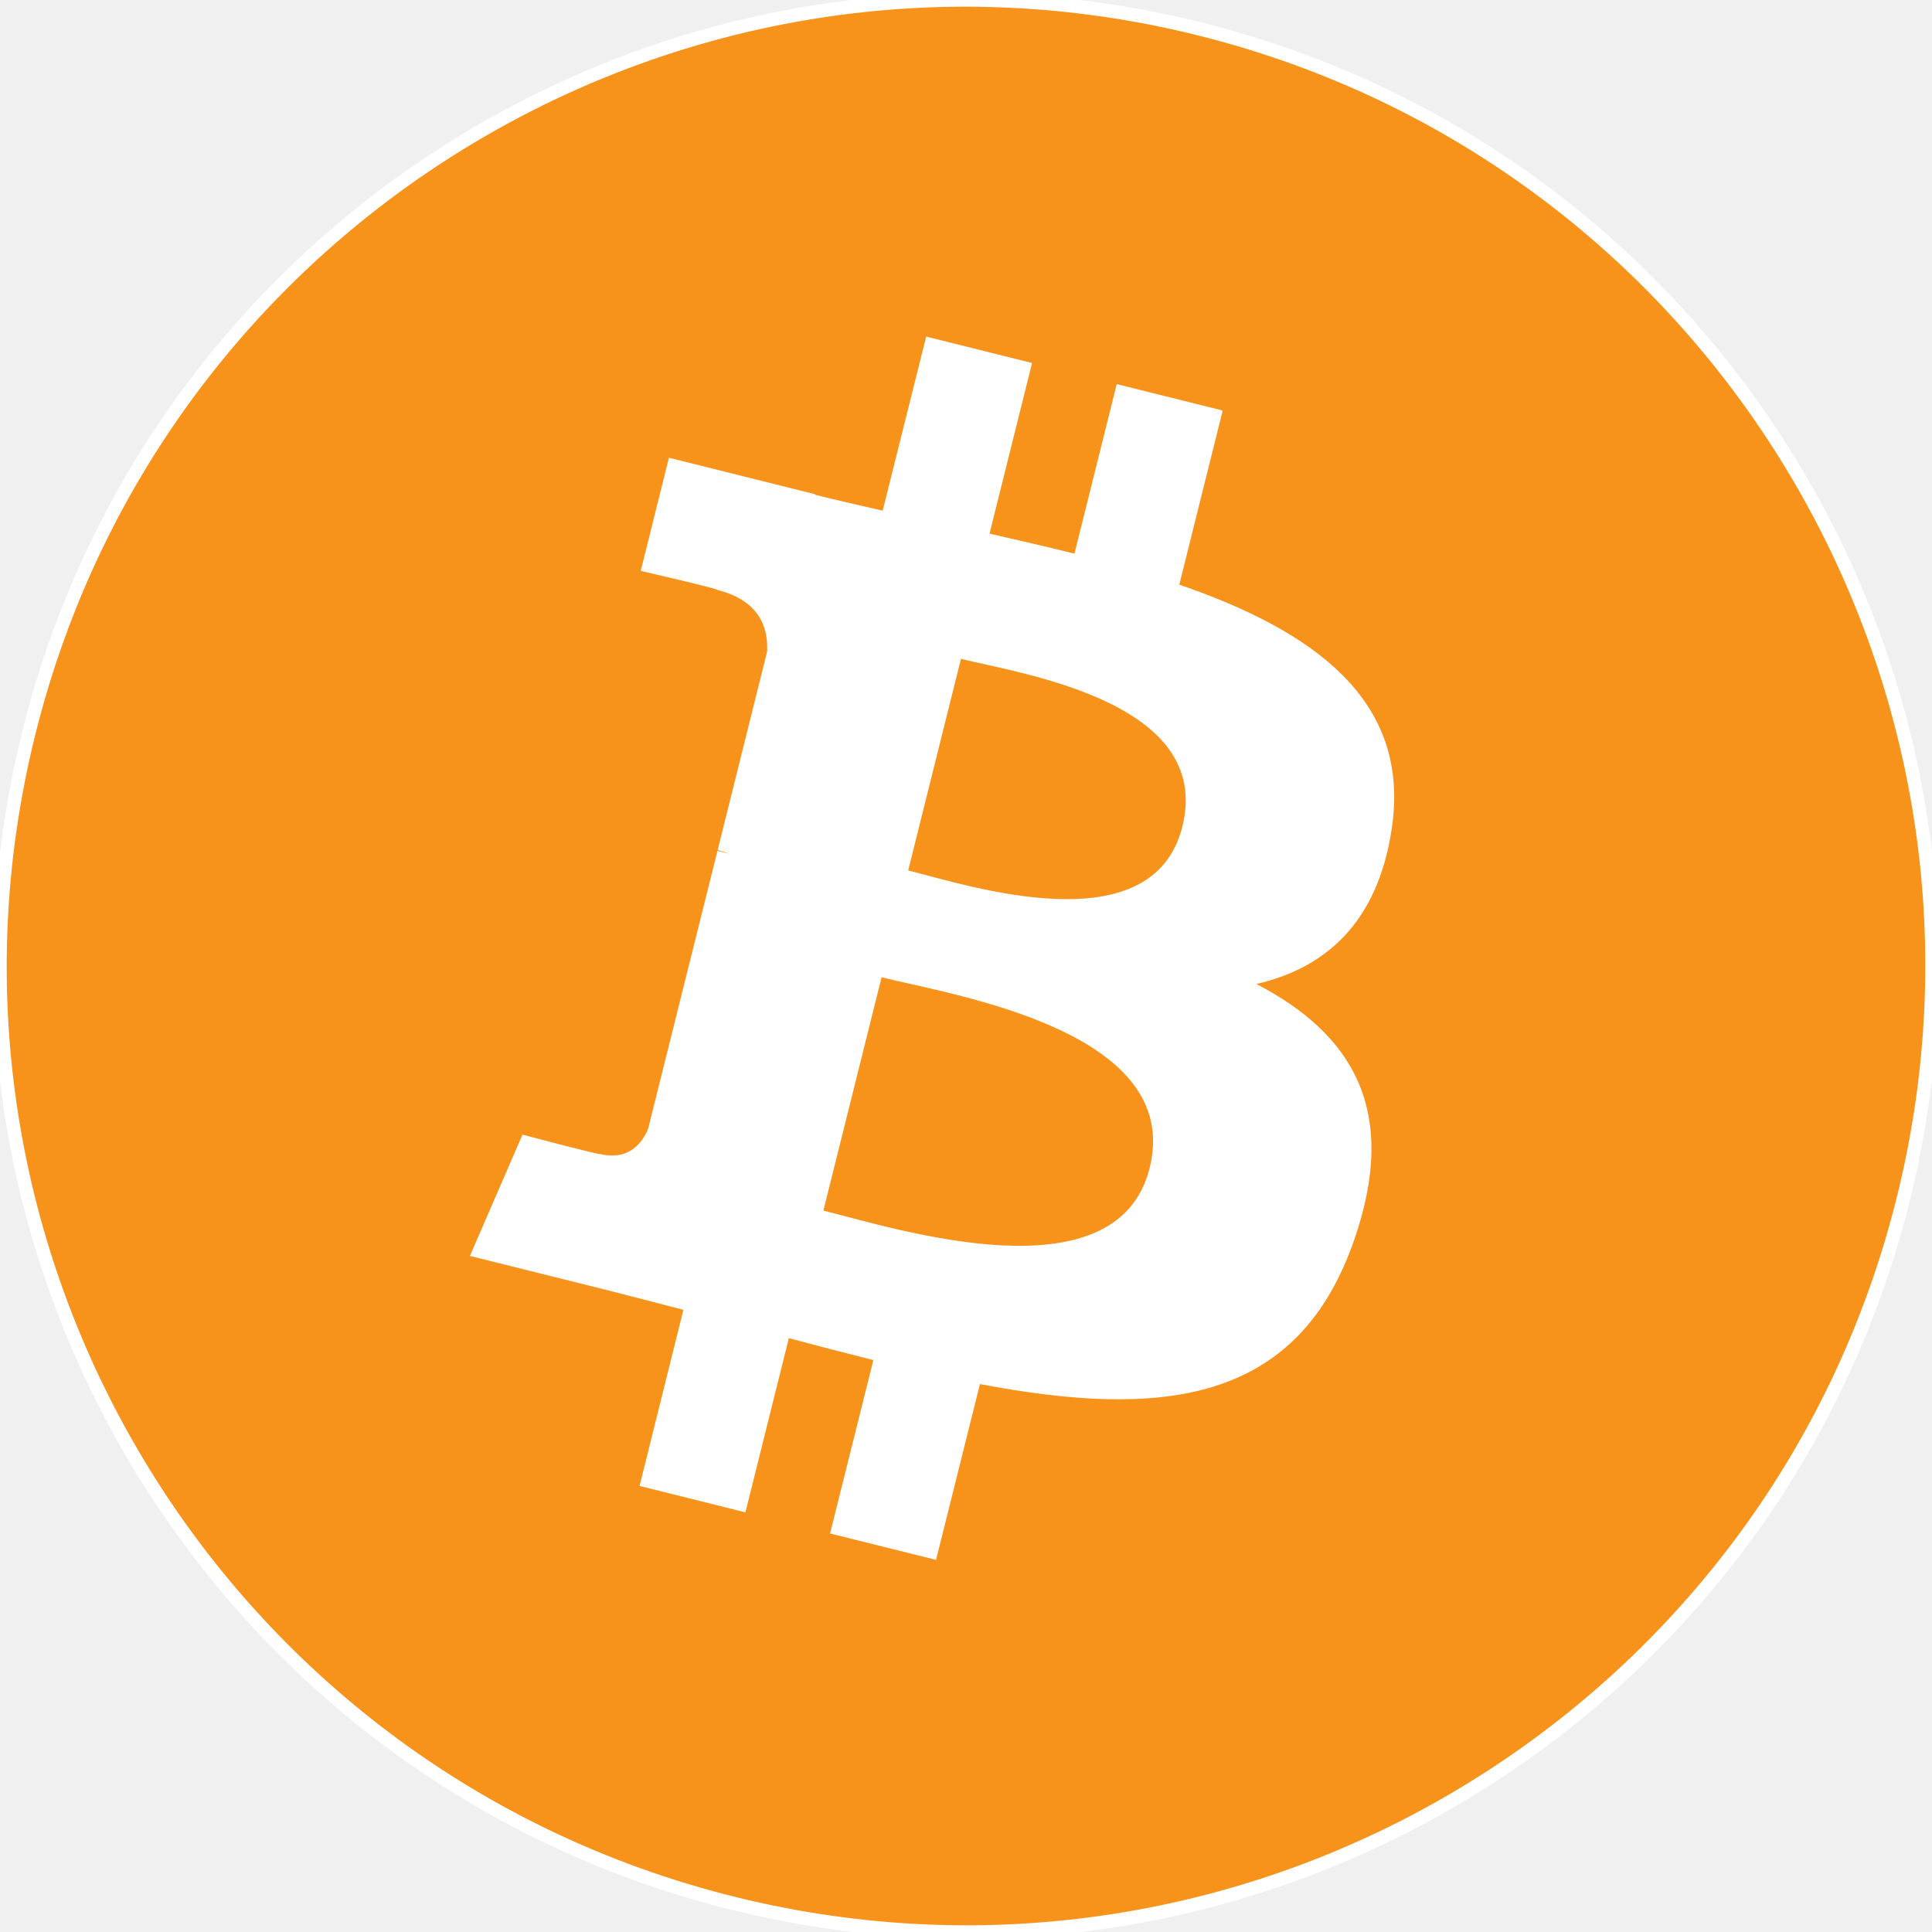
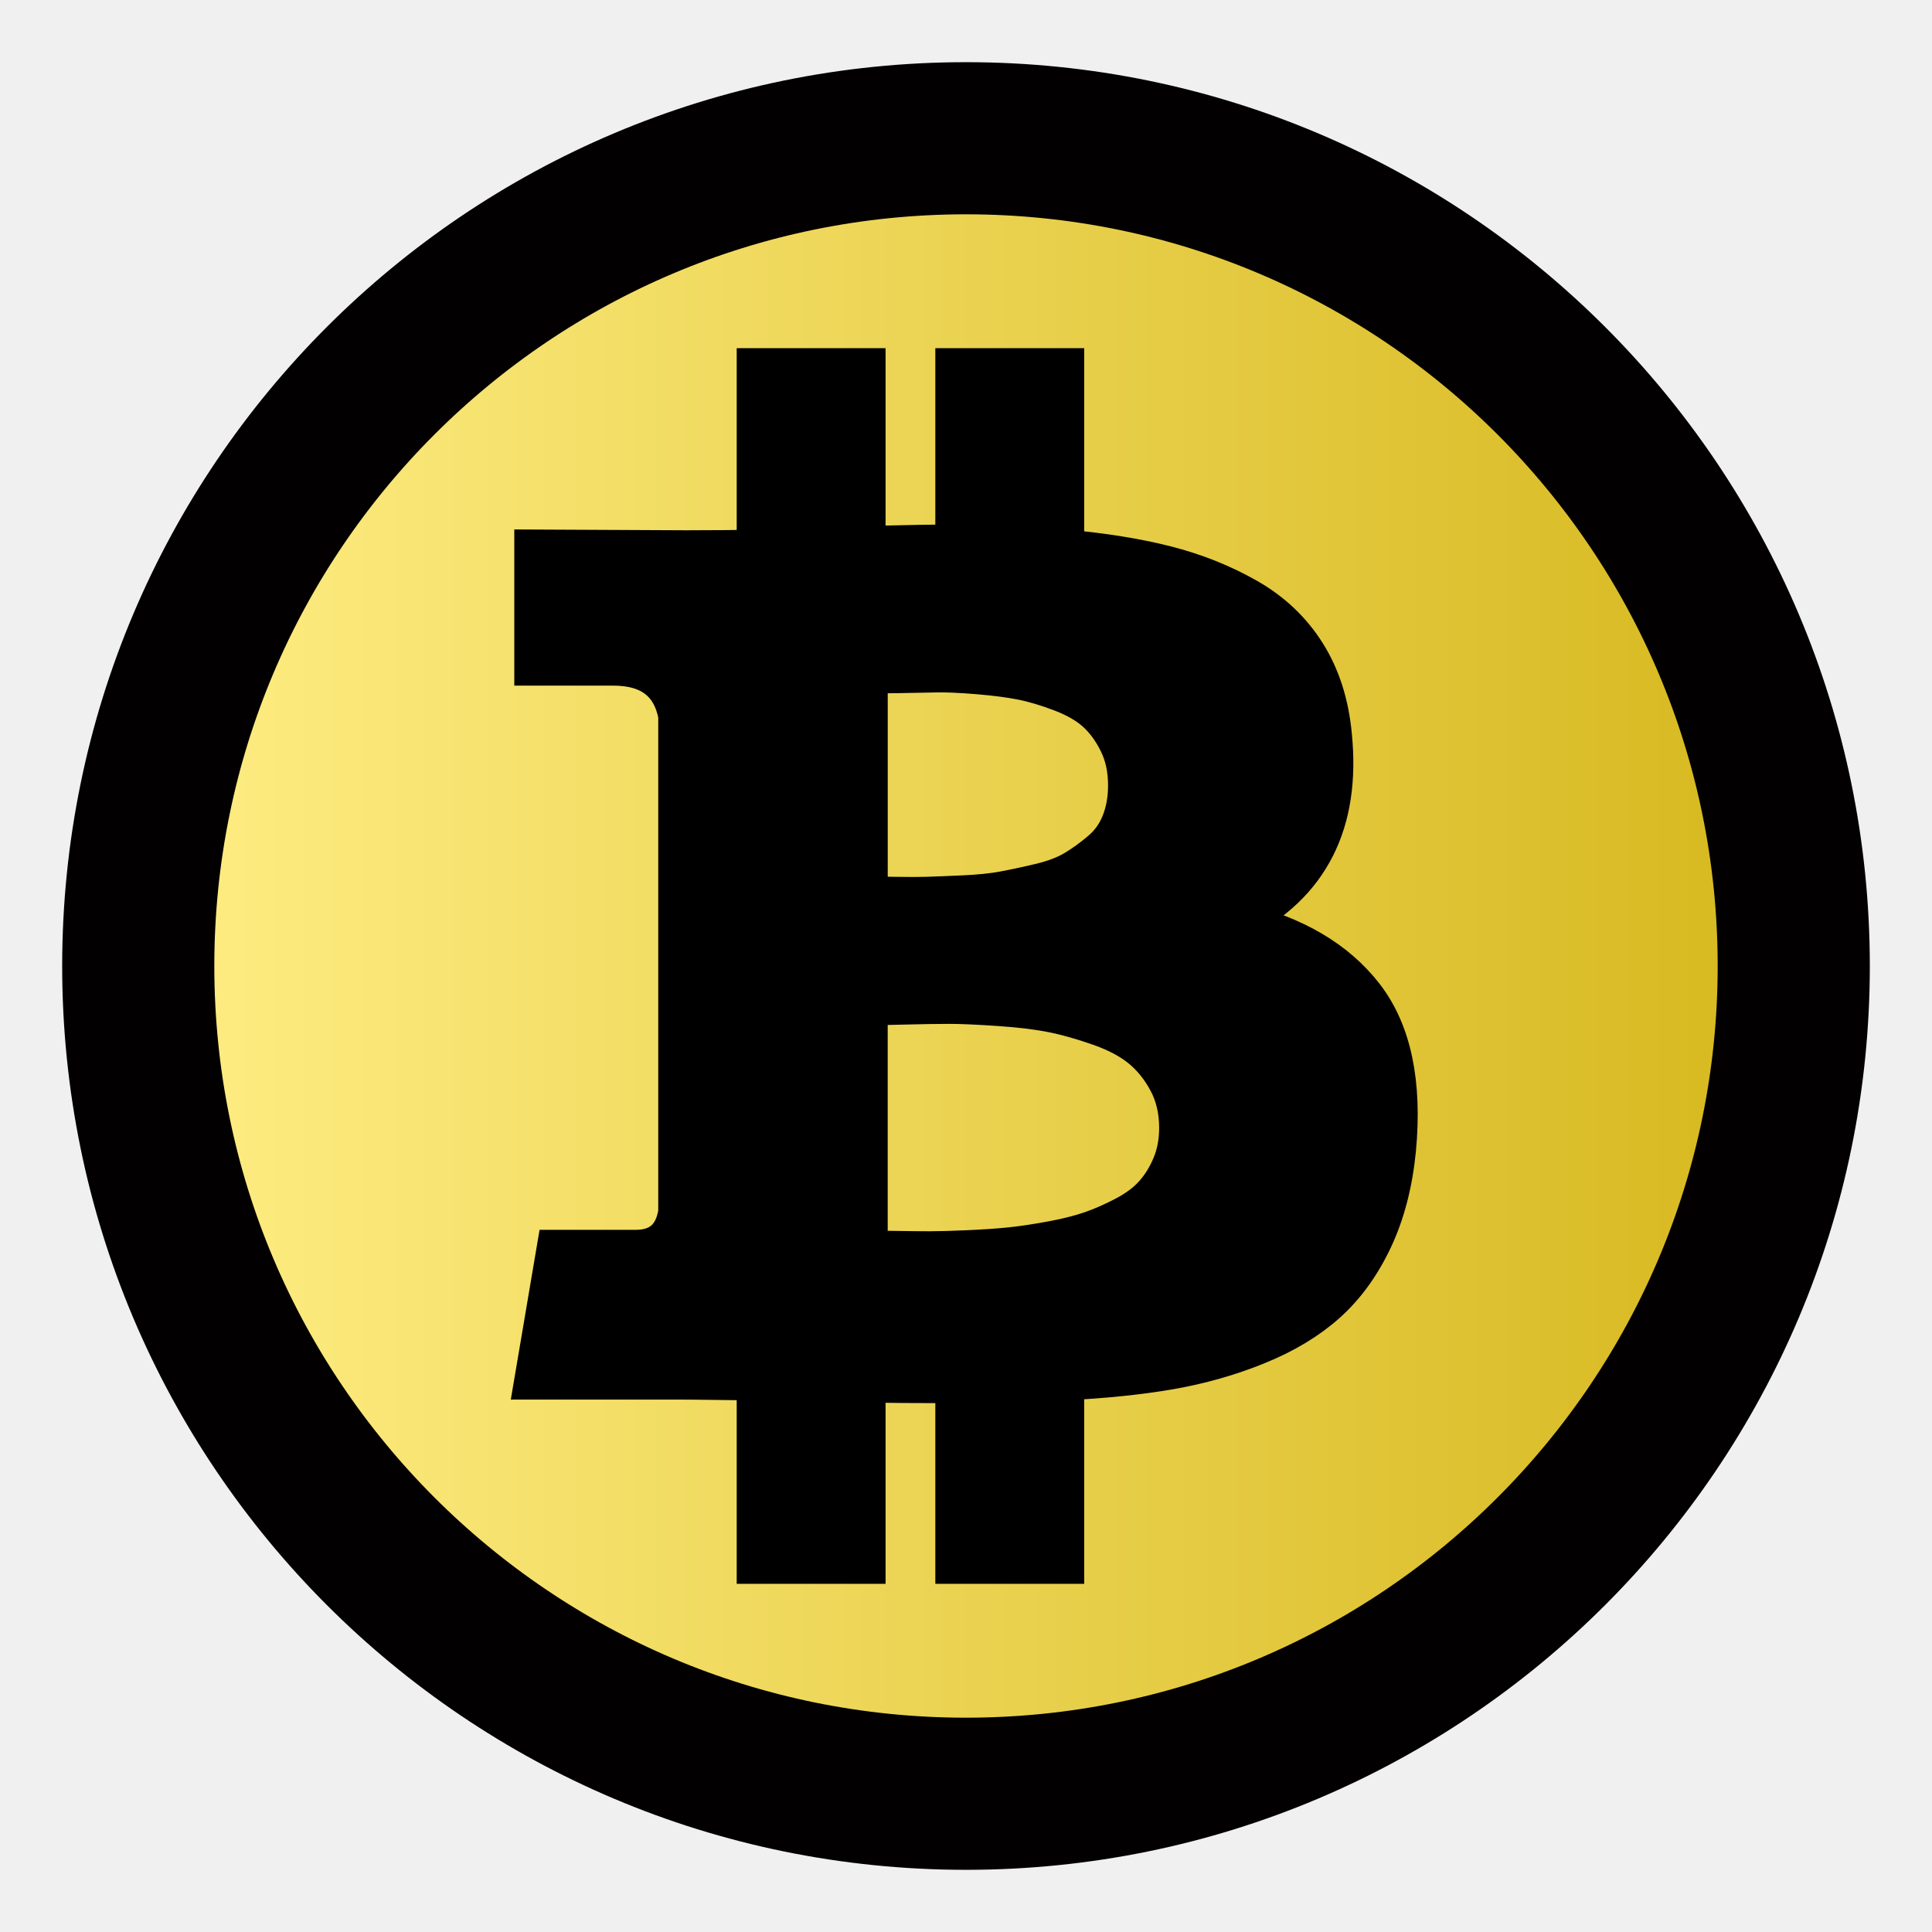
<svg xmlns="http://www.w3.org/2000/svg" version="1.1" id="svg7997" x="0px" y="0px" width="144px" height="144px" viewBox="0 0 144 144" enable-background="new 0 0 144 144" xml:space="preserve">
-   <g id="layer1" transform="translate(23.42879,-271.7908)">
-     <g id="g3140" transform="translate(-27.47872,228.5425)">
-       <g id="g3142">
-         <path id="path3144" fill="#F7931A" stroke="#FFFFFF" stroke-miterlimit="10" d="     M145.896,132.664c-9.621,38.572-48.689,62.047-87.27,52.429c-38.564-9.617-62.042-48.685-52.419-87.254     c9.613-38.575,48.686-62.053,87.253-52.436C132.035,55.02,155.512,94.091,145.896,132.664L145.896,132.664z" />
-         <g id="g3146">
-           <g id="g3148">
-             <path id="path3150" fill="#FFFFFF" d="M107.786,104.991       c1.434-9.582-5.862-14.731-15.838-18.167l3.235-12.978l-7.899-1.969l-3.15,12.636c-2.079-0.518-4.21-1.006-6.331-1.489       l3.171-12.72l-7.894-1.969L69.84,81.311c-1.719-0.392-3.406-0.778-5.045-1.186l0.008-0.04l-10.895-2.72l-2.102,8.437       c0,0,5.861,1.343,5.737,1.427c3.199,0.799,3.776,2.916,3.681,4.594l-3.685,14.785c0.22,0.057,0.505,0.136,0.82,0.264       c-0.264-0.066-0.545-0.137-0.834-0.207l-5.166,20.71c-0.392,0.972-1.385,2.431-3.621,1.877       c0.079,0.113-5.745-1.434-5.745-1.434l-3.92,9.041l10.28,2.563c1.911,0.479,3.788,0.979,5.632,1.453l-3.267,13.127l7.891,1.969       l3.237-12.987c2.158,0.584,4.25,1.125,6.298,1.635l-3.226,12.926l7.899,1.969l3.271-13.102       c13.473,2.548,23.604,1.52,27.866-10.664c3.437-9.809-0.171-15.469-7.259-19.159       C102.859,115.399,106.749,112.003,107.786,104.991L107.786,104.991z M89.737,130.302c-2.443,9.812-18.96,4.507-24.317,3.177       l4.338-17.39C75.112,117.424,92.286,120.071,89.737,130.302z M92.177,104.85c-2.227,8.924-15.976,4.389-20.436,3.277       l3.933-15.772C80.133,93.467,94.498,95.542,92.177,104.85z" />
-           </g>
-         </g>
-       </g>
+   <g>
+     <g>
+       <linearGradient id="SVGID_1_" gradientUnits="userSpaceOnUse" x1="10.304" y1="72.001" x2="133.696" y2="72.001">
+         <stop offset="0" style="stop-color:#FFEE85" />
+         <stop offset="1" style="stop-color:#D6B71D" />
+       </linearGradient>
+       <circle fill="url(#SVGID_1_)" stroke="#020000" stroke-width="11.339" stroke-miterlimit="10" cx="72" cy="72" r="61.696" />
    </g>
+     <path stroke="#000000" stroke-width="2.835" stroke-miterlimit="10" d="M99.348,54.834c0.645,6.51-1.698,11.123-7.027,13.841   c4.185,1.001,7.313,2.843,9.388,5.524c2.074,2.684,2.879,6.51,2.414,11.48c-0.25,2.539-0.831,4.773-1.743,6.705   s-2.065,3.523-3.46,4.775c-1.395,1.25-3.13,2.297-5.203,3.137c-2.074,0.842-4.247,1.457-6.518,1.852   c-2.271,0.393-4.873,0.662-7.806,0.805v13.68h-8.261v-13.465c-2.861,0-5.042-0.02-6.544-0.055v13.52h-8.261v-13.68   c-0.644,0-1.609-0.01-2.897-0.027s-2.271-0.027-2.951-0.027H39.75l1.663-9.816h5.955c1.788,0,2.825-0.912,3.111-2.734V68.781h0.858   c-0.214-0.035-0.5-0.053-0.858-0.053V53.332c-0.464-2.432-2.056-3.647-4.774-3.647H39.75v-8.798l11.373,0.055   c2.289,0,4.023-0.018,5.204-0.055V27.369h8.261v13.25c2.933-0.072,5.114-0.107,6.544-0.107V27.369h8.261v13.518   c2.825,0.251,5.328,0.653,7.51,1.207c2.182,0.555,4.202,1.359,6.062,2.414c1.86,1.055,3.335,2.45,4.426,4.185   S99.133,52.475,99.348,54.834z M87.814,84.07c0-1.287-0.268-2.432-0.805-3.434c-0.536-1.002-1.198-1.824-1.985-2.467   c-0.786-0.645-1.813-1.189-3.084-1.637c-1.27-0.447-2.44-0.777-3.514-0.992c-1.072-0.215-2.396-0.375-3.97-0.482   c-1.573-0.107-2.807-0.162-3.701-0.162s-2.047,0.018-3.46,0.055c-1.413,0.035-2.262,0.053-2.548,0.053v18.133   c0.286,0,0.947,0.008,1.985,0.025c1.037,0.018,1.895,0.027,2.575,0.027s1.627-0.027,2.843-0.08   c1.216-0.055,2.262-0.125,3.138-0.215s1.896-0.242,3.058-0.455c1.162-0.215,2.154-0.465,2.977-0.752   c0.823-0.285,1.672-0.662,2.549-1.127c0.876-0.465,1.582-1,2.119-1.609c0.536-0.607,0.974-1.322,1.313-2.145   S87.814,85.072,87.814,84.07z M84.006,58.536c0-1.181-0.224-2.227-0.671-3.138c-0.446-0.912-0.992-1.664-1.636-2.254   s-1.502-1.09-2.575-1.502c-1.072-0.41-2.057-0.706-2.95-0.885s-1.993-0.322-3.299-0.43s-2.343-0.152-3.111-0.134   c-0.769,0.019-1.734,0.036-2.896,0.054c-1.163,0.018-1.869,0.027-2.119,0.027v16.469c0.179,0,0.795,0.008,1.851,0.026   c1.055,0.018,1.887,0.018,2.495,0c0.608-0.019,1.502-0.054,2.682-0.107c1.18-0.054,2.163-0.151,2.95-0.296   c0.787-0.143,1.708-0.339,2.763-0.59c1.055-0.25,1.922-0.58,2.602-0.992c0.68-0.41,1.341-0.895,1.985-1.448   c0.644-0.554,1.126-1.243,1.448-2.065C83.845,60.449,84.006,59.537,84.006,58.536z" />
  </g>
</svg>
